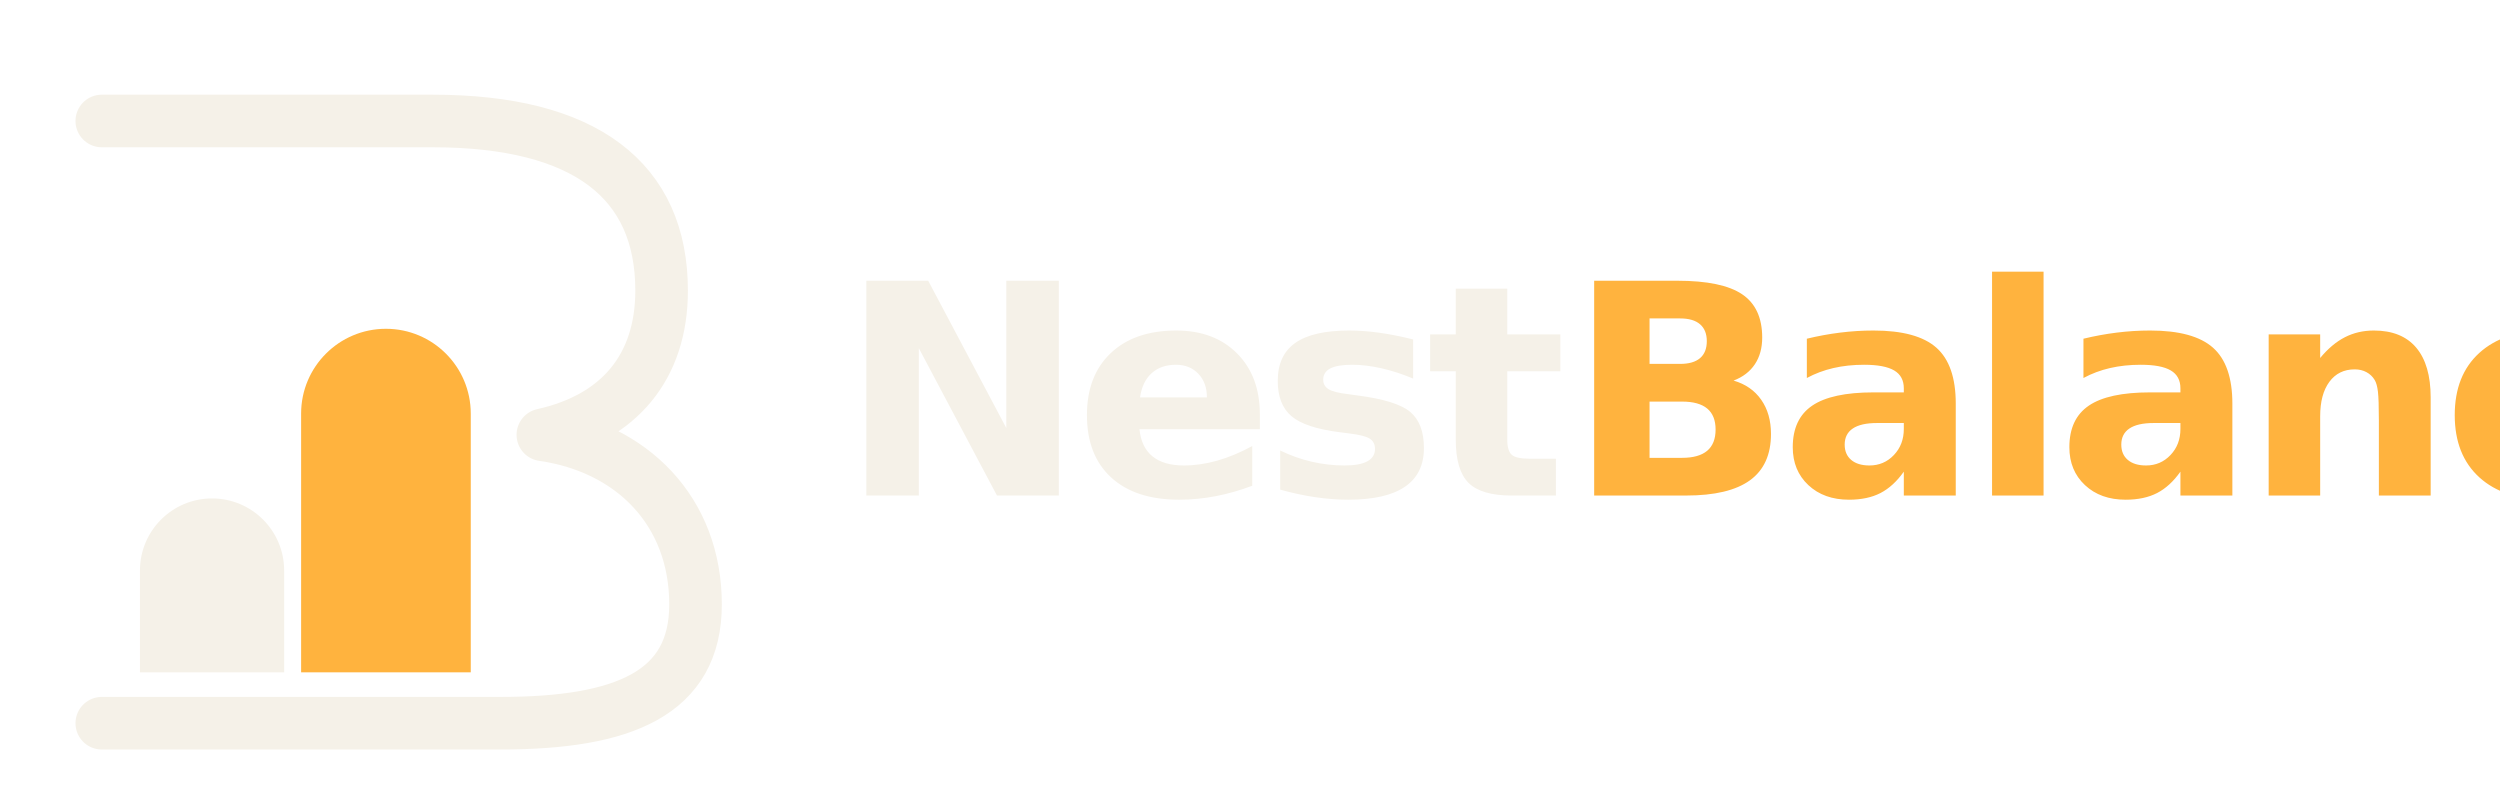
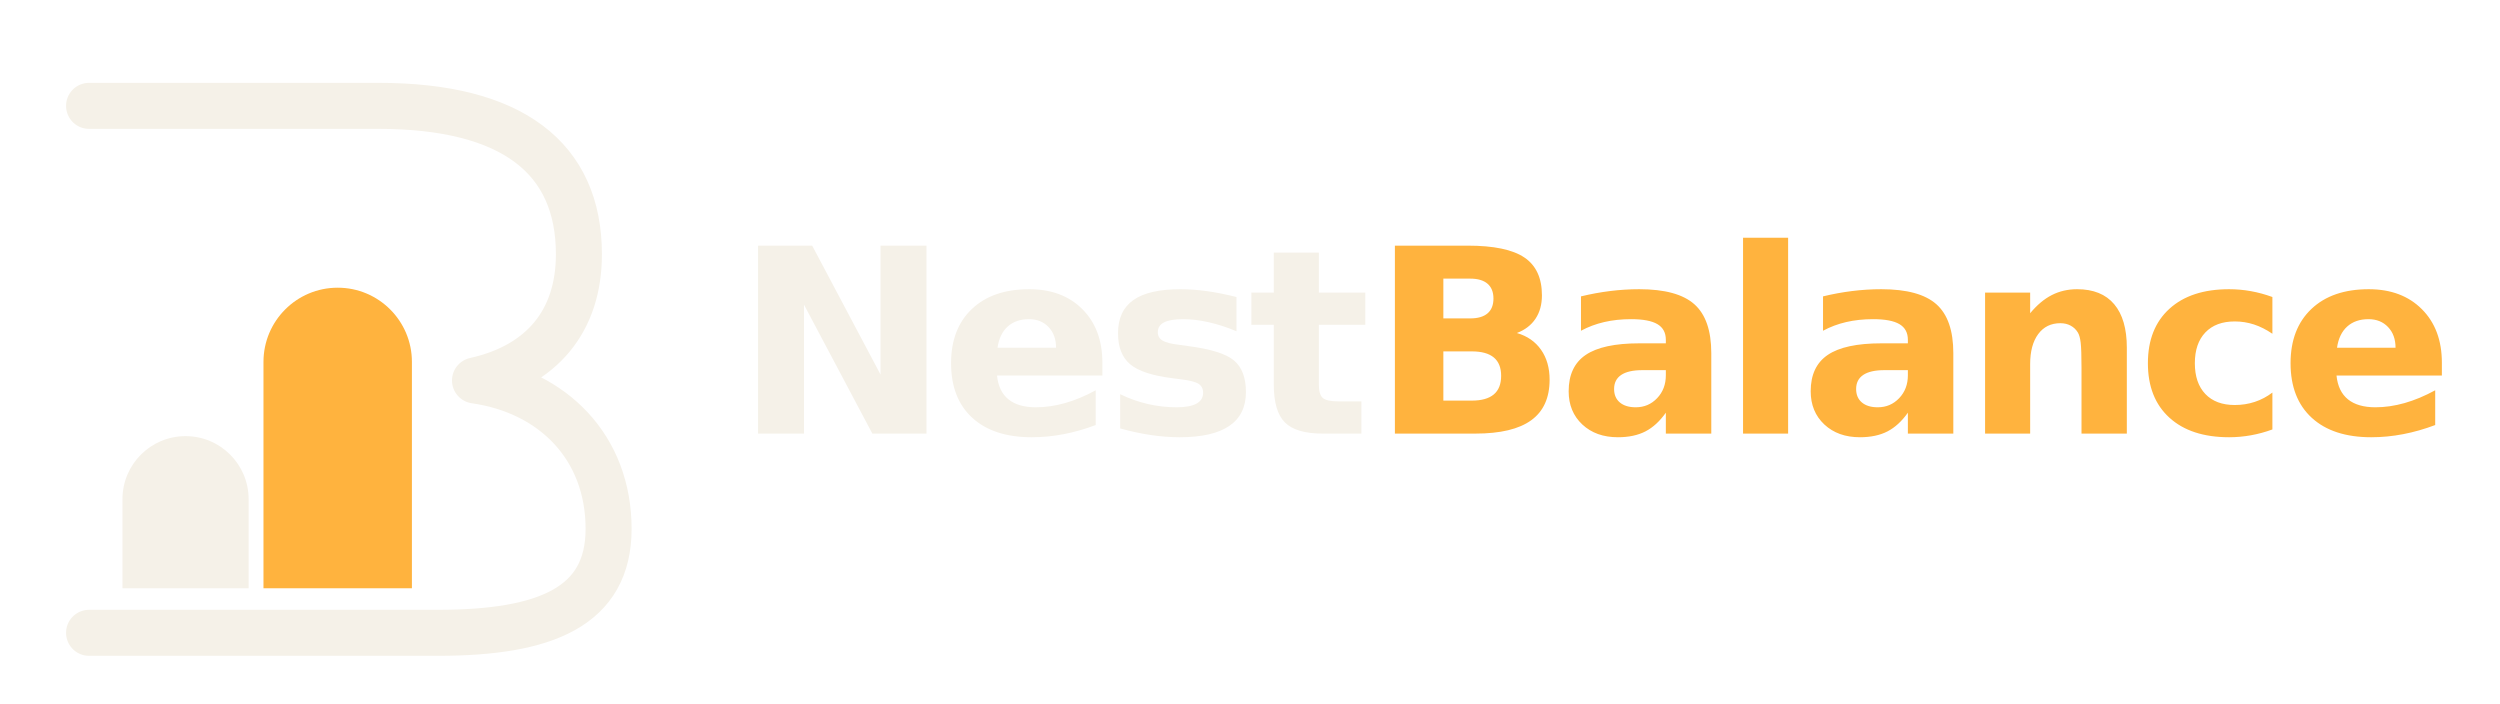
- <svg xmlns="http://www.w3.org/2000/svg" viewBox="0 0 2800 900" role="img" aria-labelledby="title">
+ <svg xmlns="http://www.w3.org/2000/svg" viewBox="0 0 3200 900" role="img" aria-labelledby="title">
  <g transform="translate(0 -45) scale(.95)">
    <path d="M120 190 H510 C690 190 780 260 780 390 C780 480 730 540 640 560 C745 575 820 650 820 760 C820 865 735 900 590 900 H120" fill="none" stroke="#F5F1E8" stroke-width="62" stroke-linecap="round" stroke-linejoin="round" />
    <path d="M165 840V720a85 85 0 0 1 170 0v120Z" fill="#F5F1E8" />
    <path d="M355 840V535a100 100 0 0 1 200 0v305Z" fill="#FFB33E" />
  </g>
  <text x="940" y="555" font-family="DejaVu Sans,Arial,sans-serif" font-size="330" font-weight="700" letter-spacing="-13" fill="#F5F1E8">Nest<tspan fill="#FFB33E">Balance</tspan>
  </text>
</svg>
